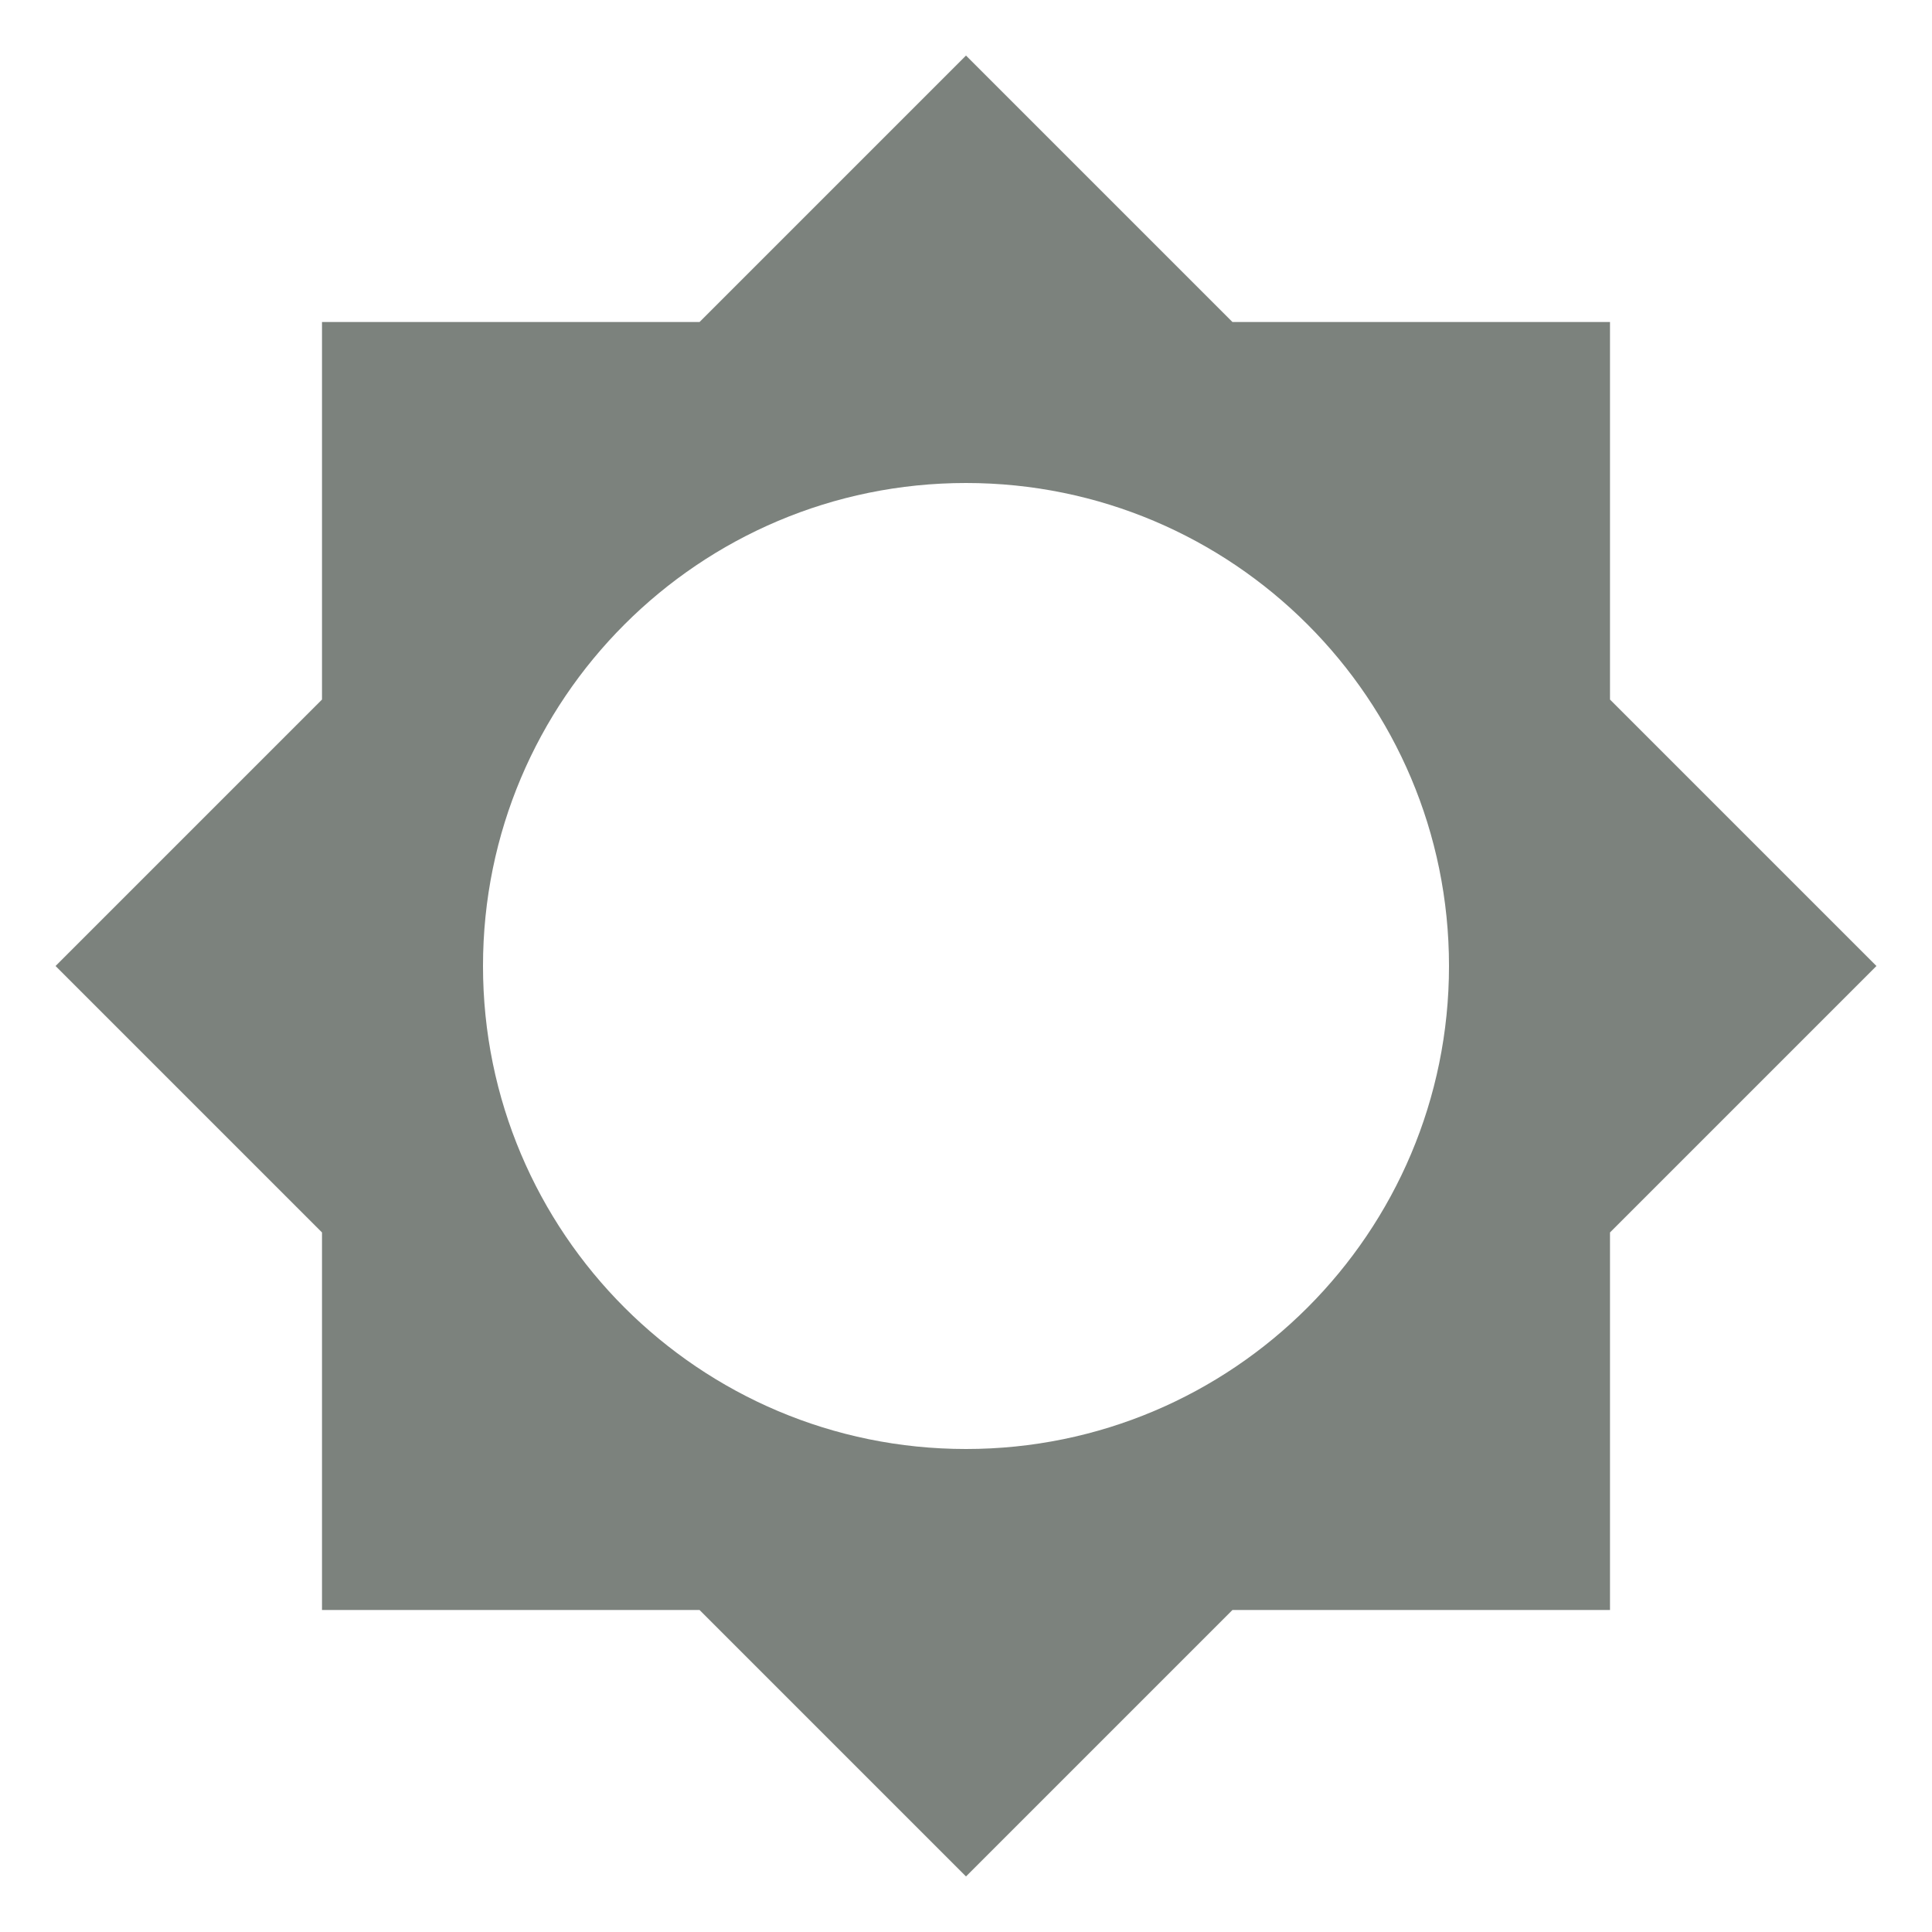
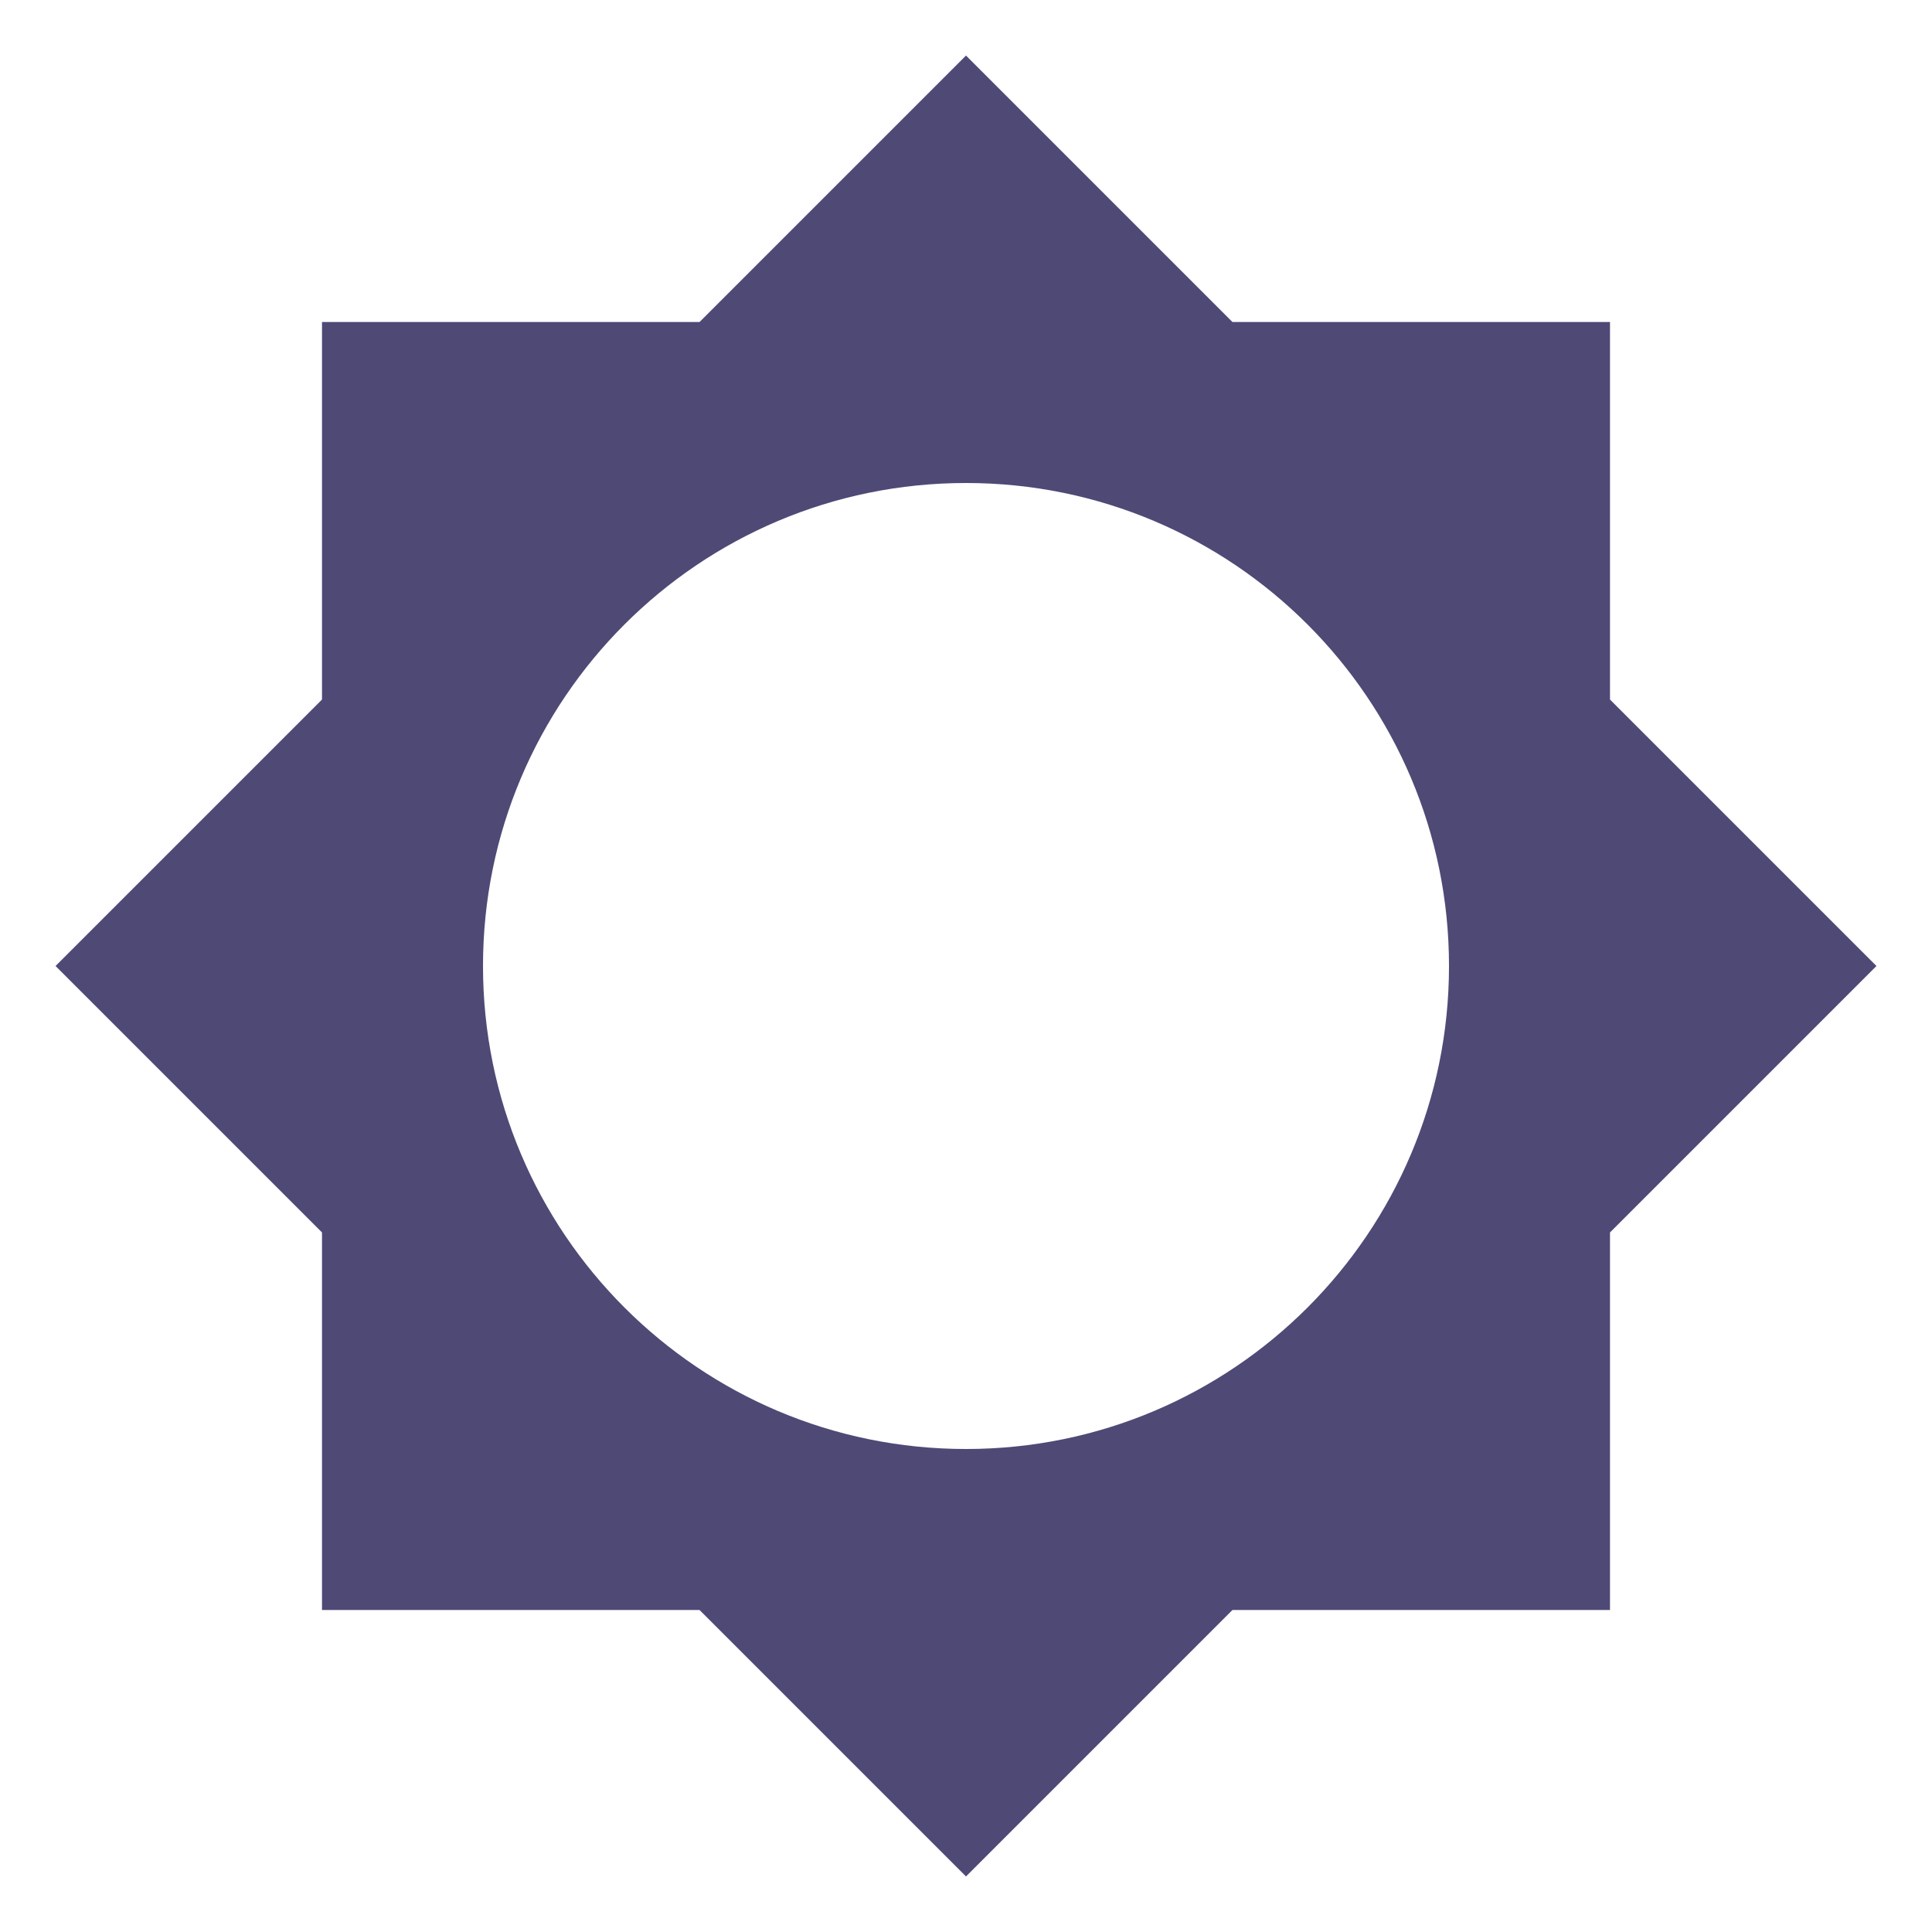
<svg xmlns="http://www.w3.org/2000/svg" viewBox="0 0 24 24">
-   <path d="M12,18A6,6 0 0,1 6,12A6,6 0 0,1 12,6A6,6 0 0,1 18,12A6,6 0 0,1 12,18M20,15.31L23.31,12L20,8.69V4H15.31L12,0.69L8.69,4H4V8.69L0.69,12L4,15.31V20H8.69L12,23.31L15.31,20H20V15.31Z" fill="#7C827D" />
+   <path d="M12,18A6,6 0 0,1 6,12A6,6 0 0,1 12,6A6,6 0 0,1 18,12A6,6 0 0,1 12,18M20,15.31L23.31,12L20,8.69V4H15.31L12,0.69L8.69,4H4V8.69L0.69,12L4,15.31V20H8.69L12,23.31L15.31,20H20V15.31Z" fill="#4E4975" />
</svg>
